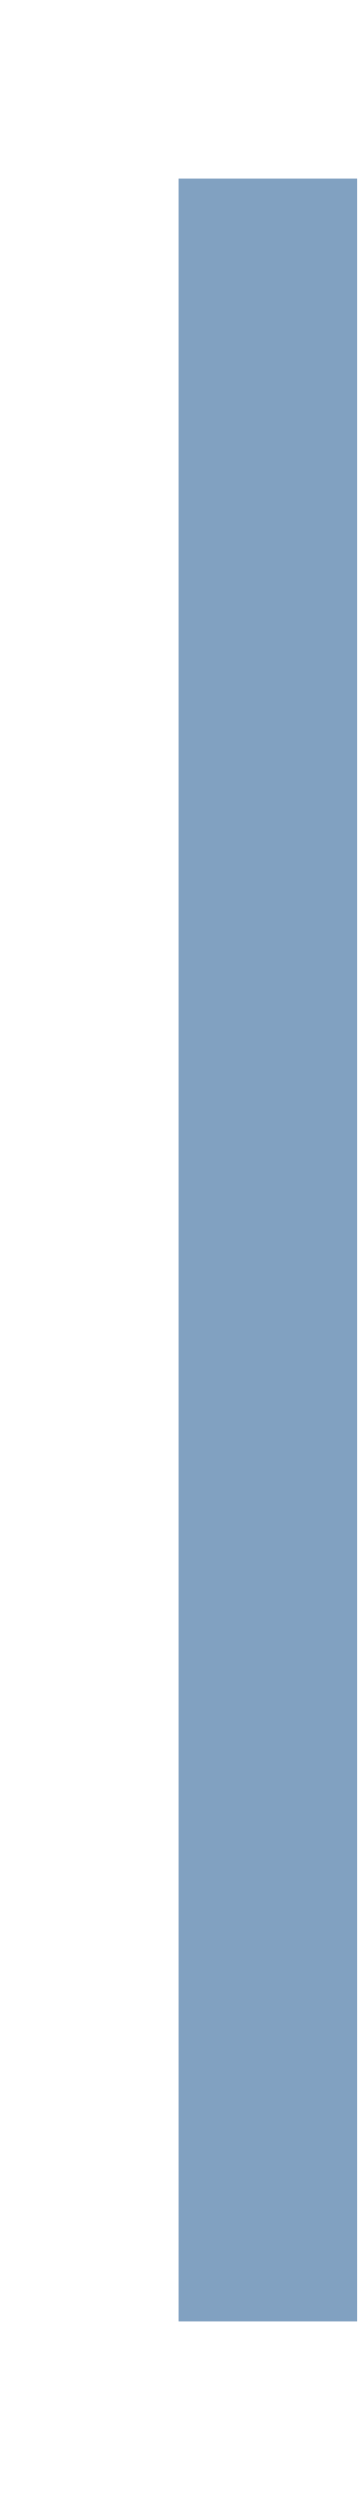
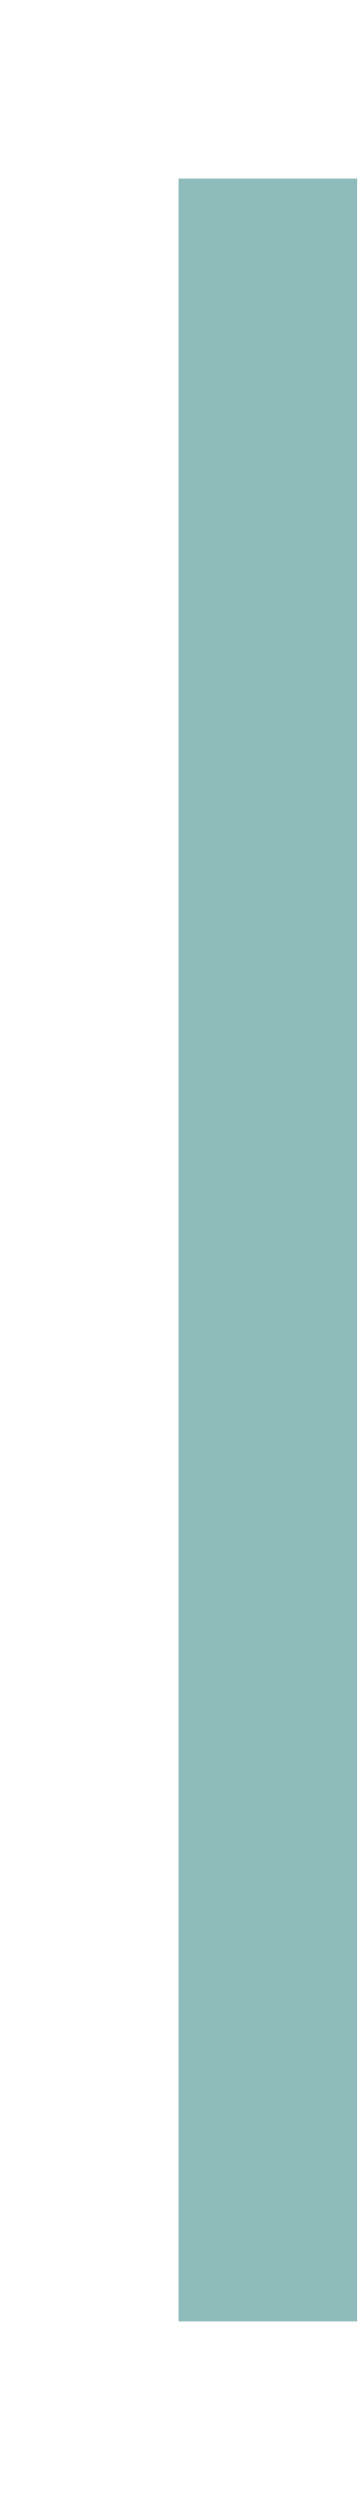
<svg xmlns="http://www.w3.org/2000/svg" xmlns:ns1="http://www.openswatchbook.org/uri/2009/osb" style="display:inline;enable-background:new" version="1.0" id="svg11300" height="28" width="4">
  <defs id="defs3">
    <linearGradient ns1:paint="solid" id="selected_bg_color">
      <stop id="stop4137" offset="0" style="stop-color:#5294e2;stop-opacity:1;" />
    </linearGradient>
  </defs>
  <g transform="translate(0,-272)" id="layer1" style="display:inline">
-     <rect transform="rotate(90)" y="-4" x="274" height="2" width="24" id="rect4270-9" style="opacity:1;fill:#81a1c1;fill-opacity:1;stroke:none" />
+     <rect transform="rotate(90)" y="-4" x="274" height="2" width="24" id="rect4270-9" style="opacity:1;fill:#8fbcbb;fill-opacity:1;stroke:none" />
  </g>
</svg>
